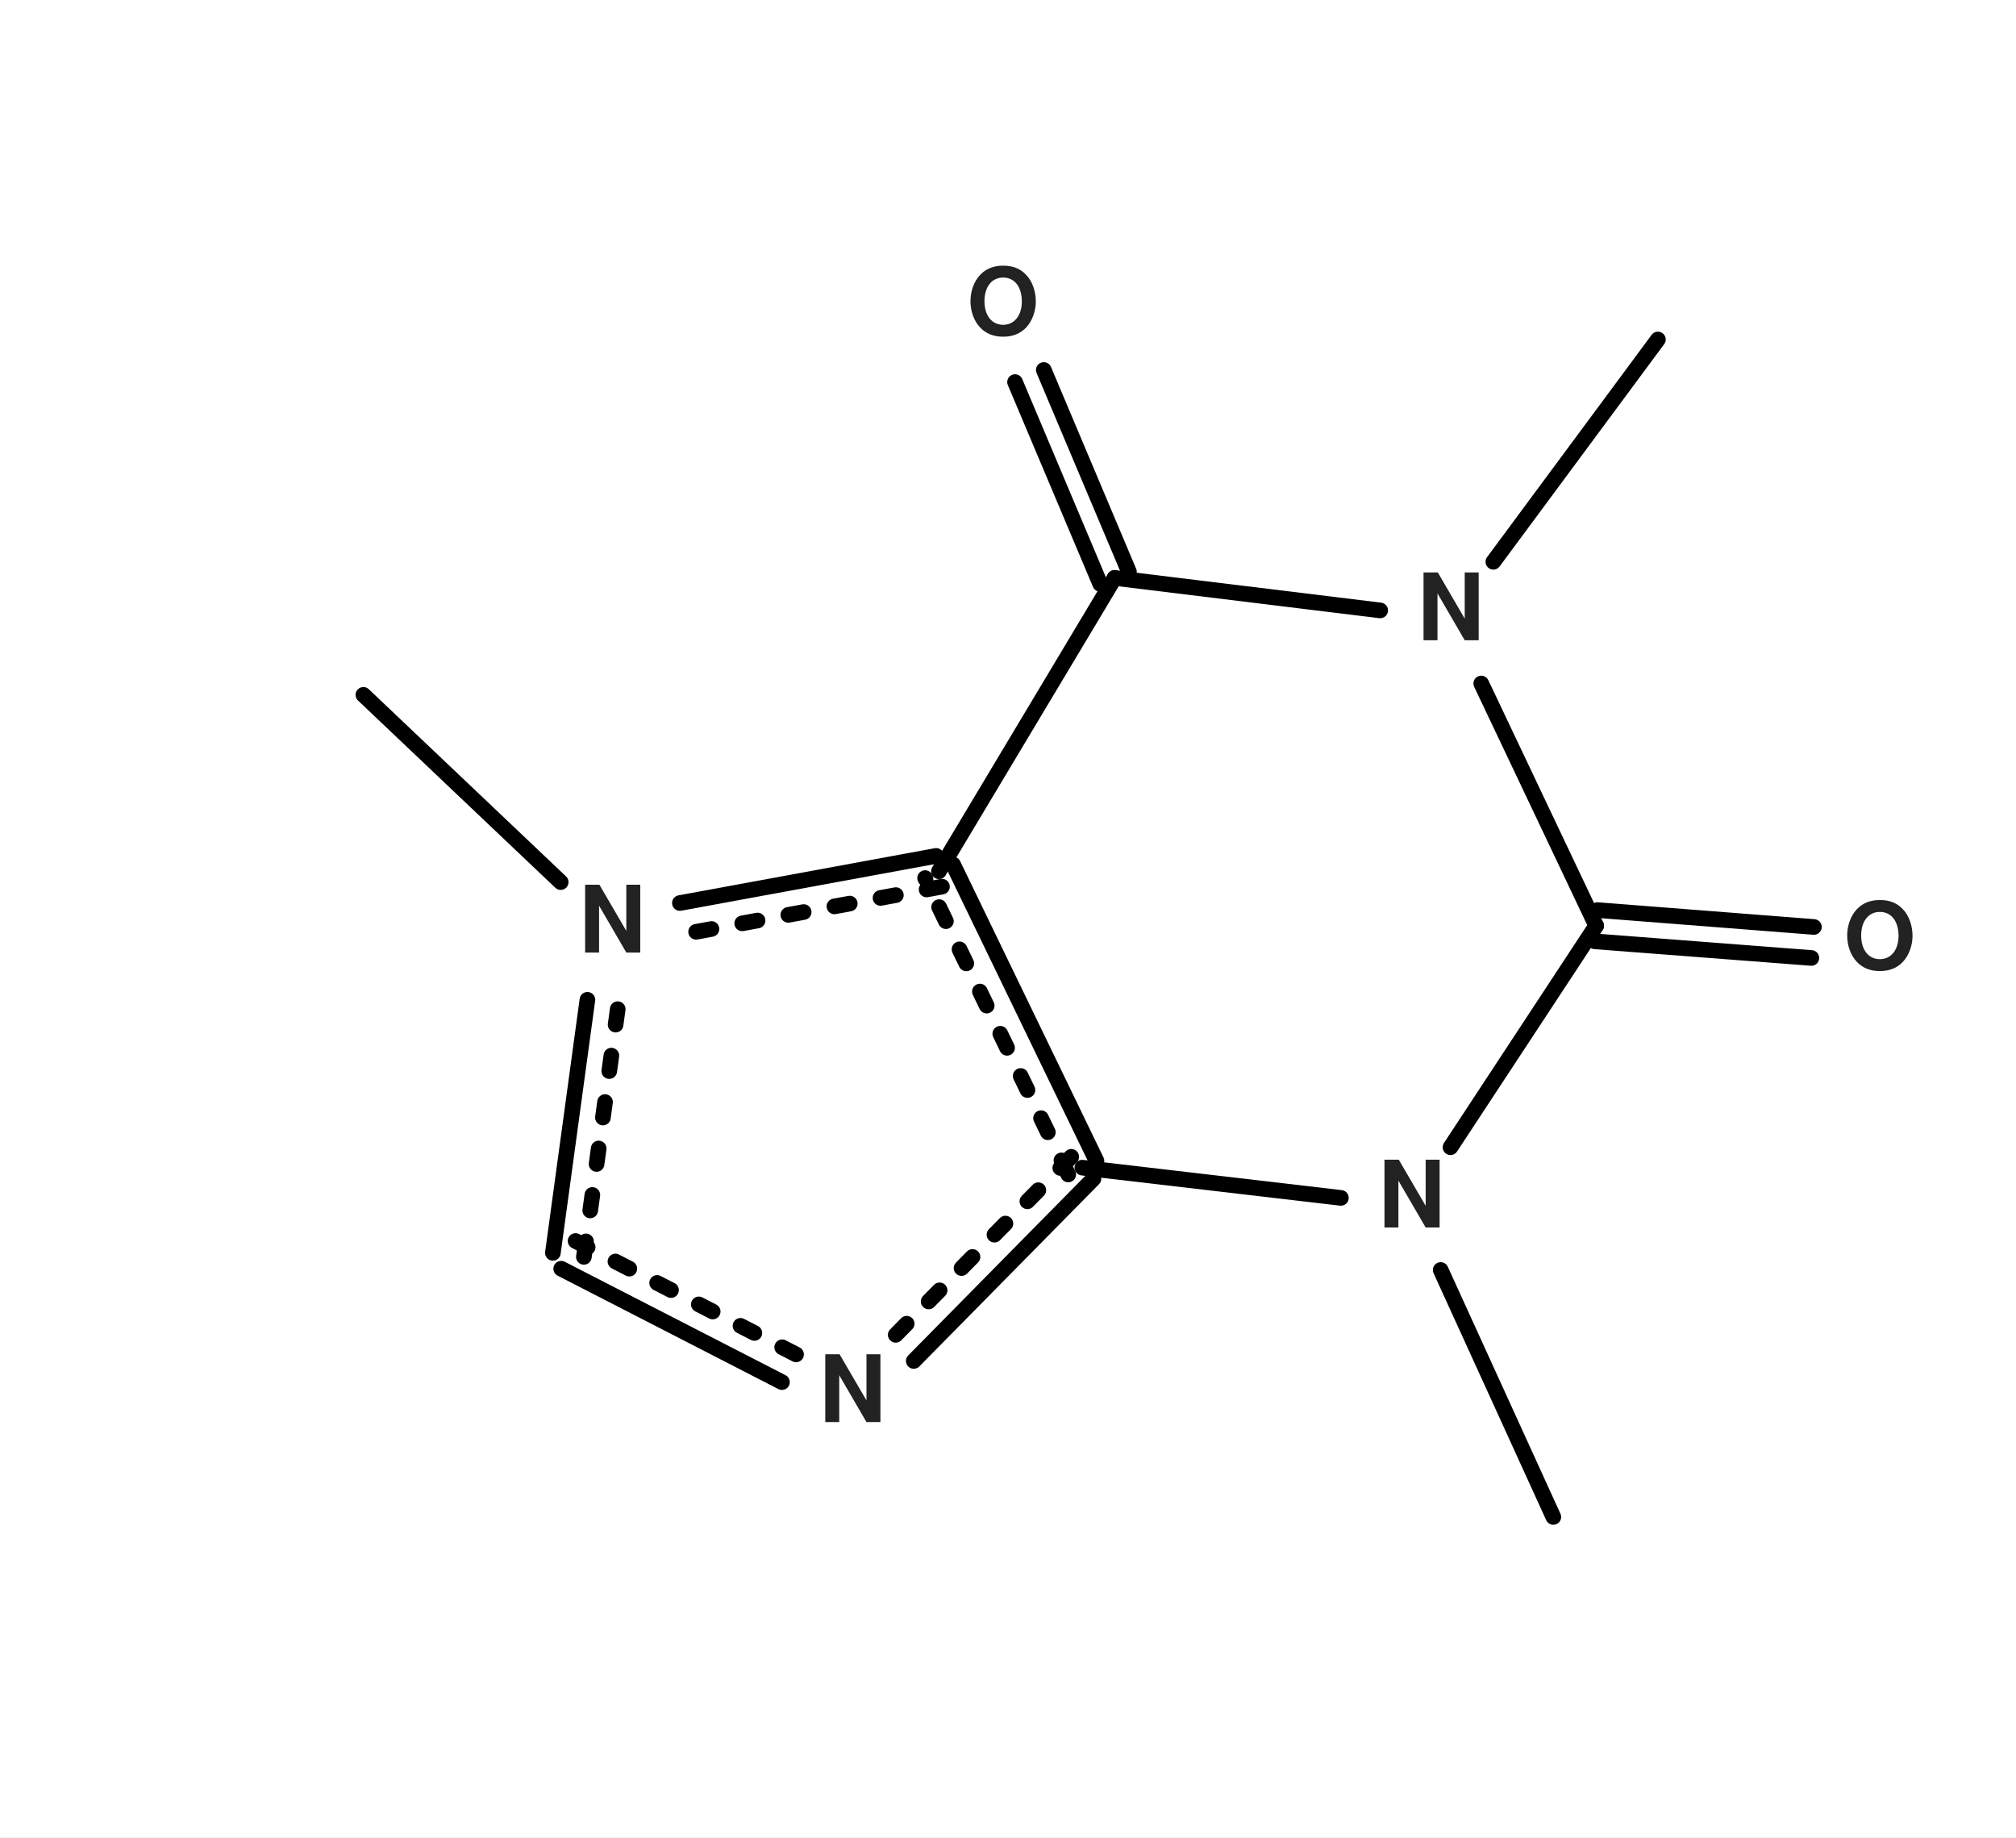
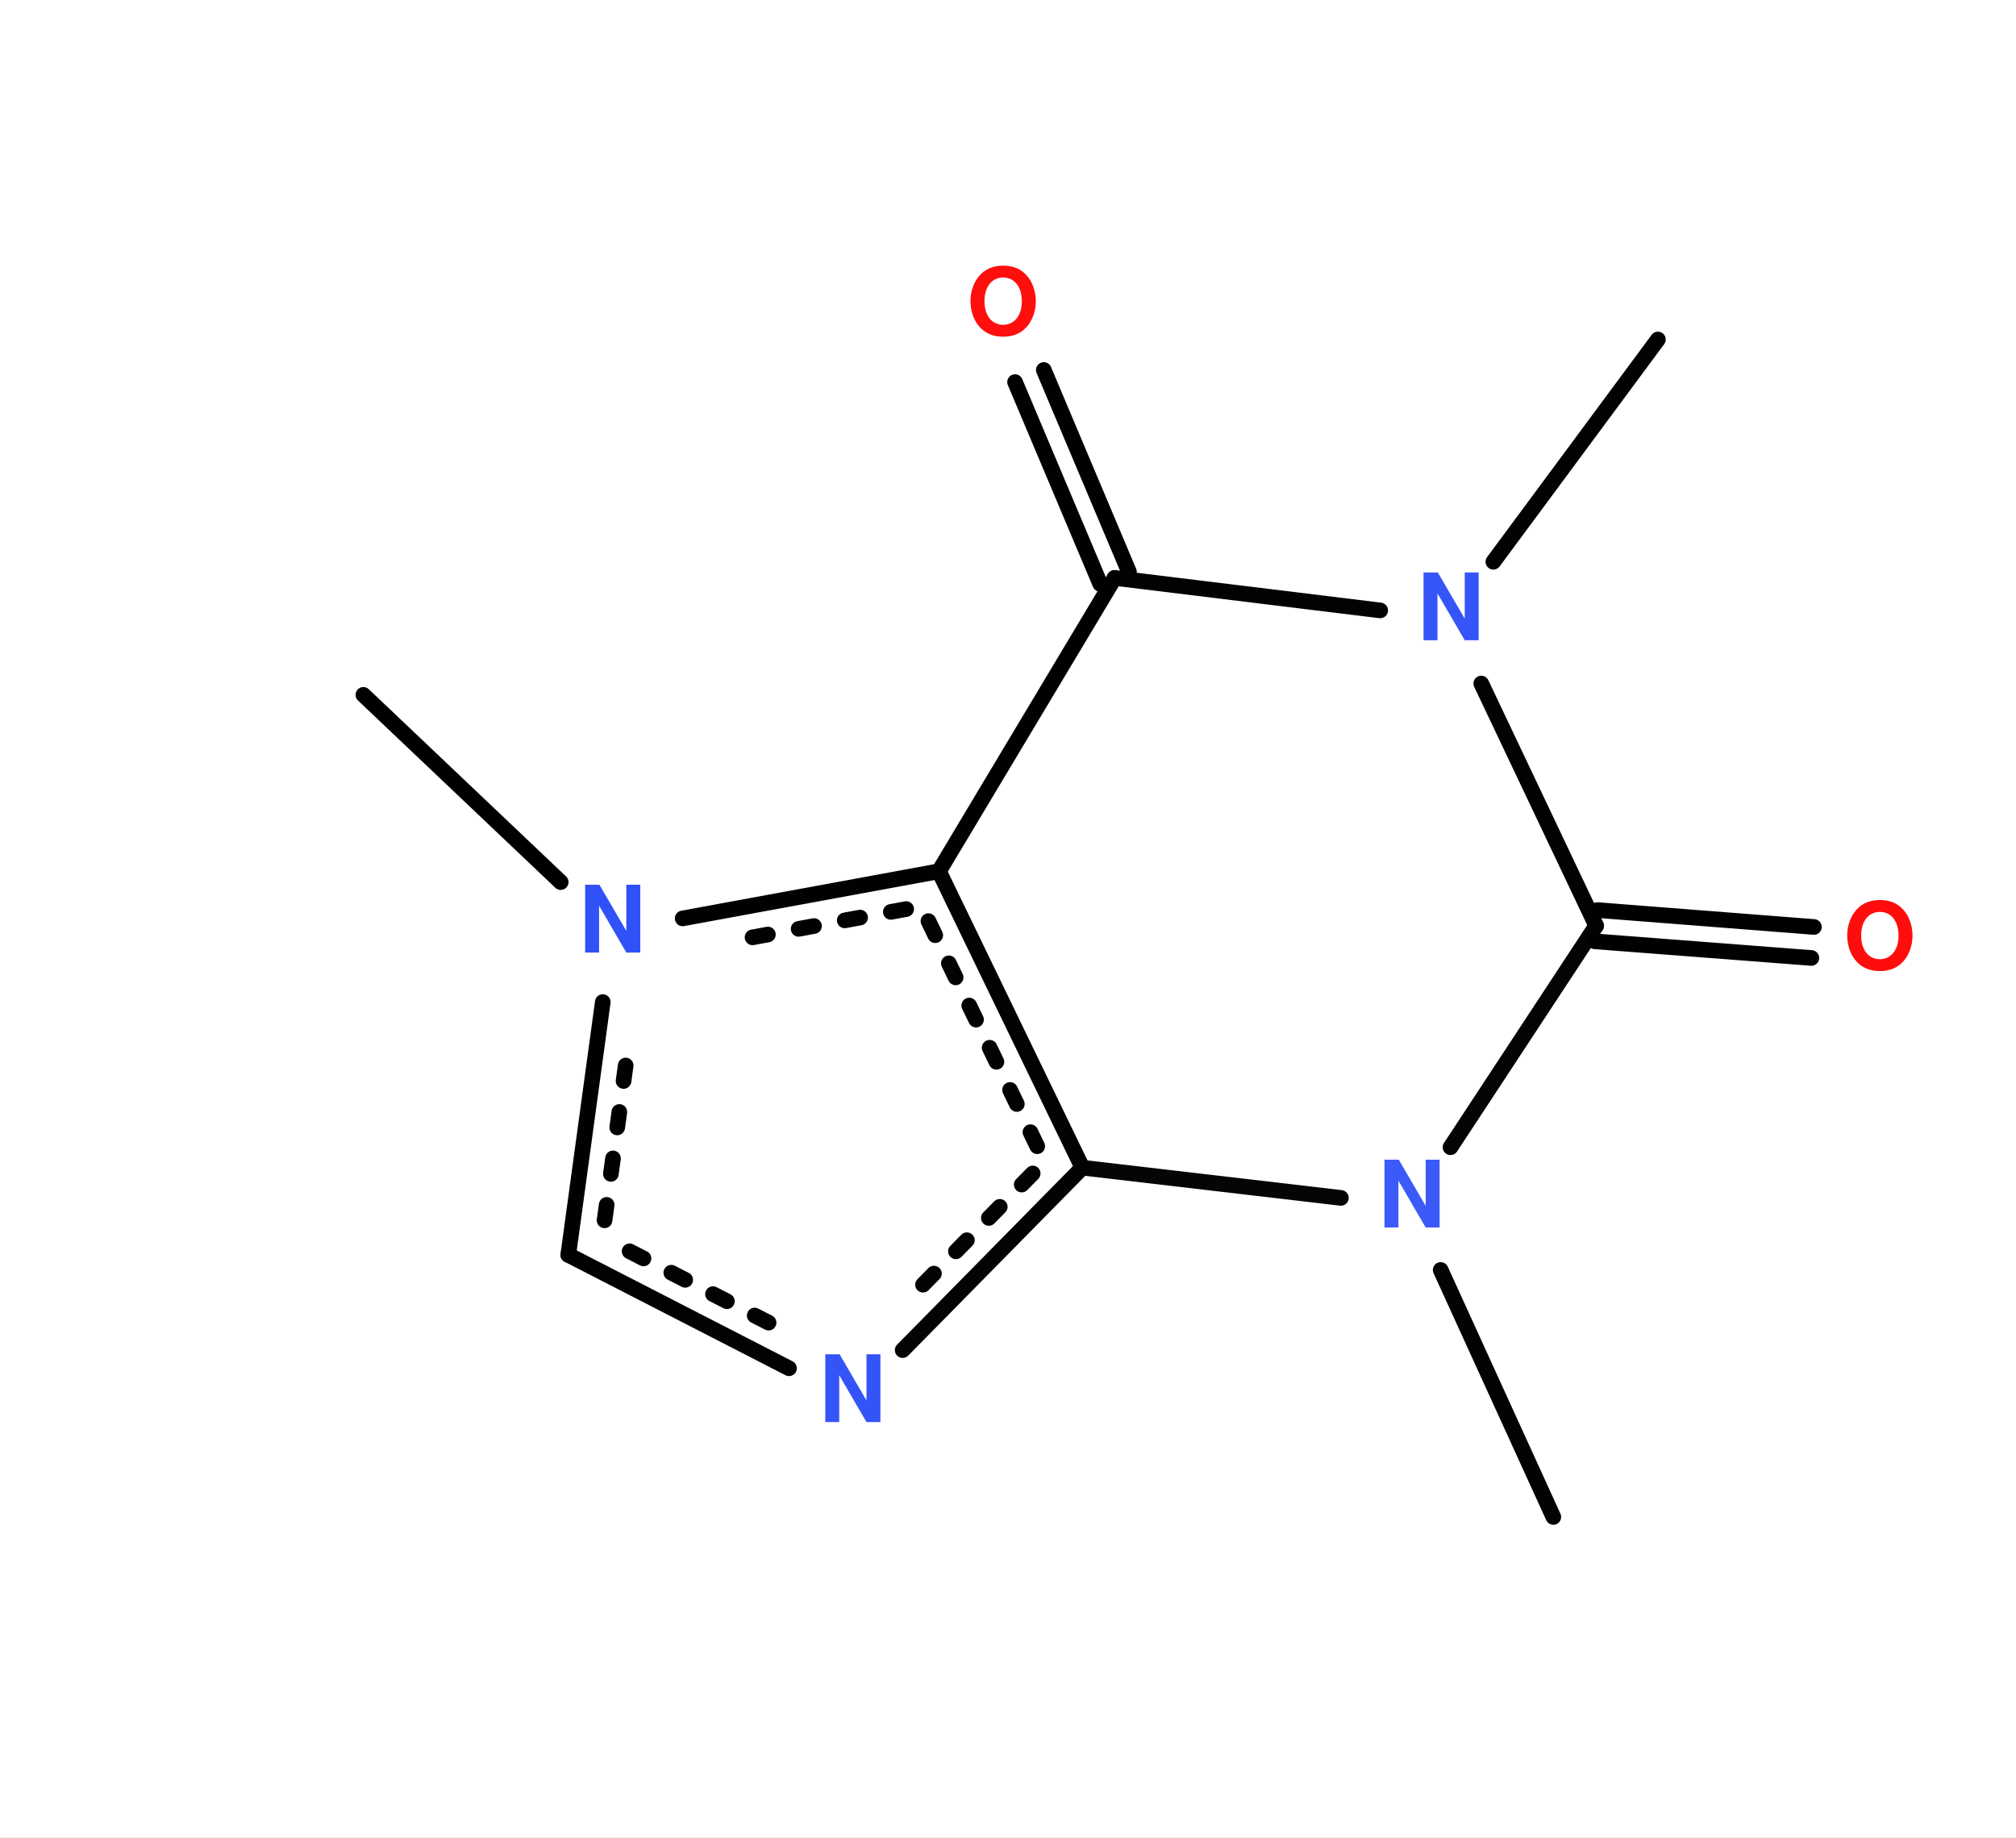
<svg xmlns="http://www.w3.org/2000/svg" viewBox="0 0 800 729" width="800" height="729">
  <rect width="100%" height="100%" fill="#ffffff" />
-   <text x="560.2" y="478.6" font-family="Helvetica,Arial,sans-serif" font-size="36.9px" font-weight="bold" text-anchor="middle" dominant-baseline="central" fill="#222222">N</text>
-   <line x1="532.1" y1="475.3" x2="429.5" y2="463.3" stroke="#000000" stroke-width="6.2" stroke-linecap="round" />
-   <line x1="575.6" y1="455.2" x2="633.4" y2="367.3" stroke="#000000" stroke-width="6.2" stroke-linecap="round" />
-   <line x1="571.7" y1="503.9" x2="616.4" y2="601.9" stroke="#000000" stroke-width="6.2" stroke-linecap="round" />
-   <text x="575.7" y="245.6" font-family="Helvetica,Arial,sans-serif" font-size="36.9px" font-weight="bold" text-anchor="middle" dominant-baseline="central" fill="#222222">N</text>
-   <line x1="547.7" y1="242.2" x2="442.3" y2="229.3" stroke="#000000" stroke-width="6.2" stroke-linecap="round" />
-   <line x1="587.8" y1="271.2" x2="633.4" y2="367.3" stroke="#000000" stroke-width="6.2" stroke-linecap="round" />
-   <line x1="592.6" y1="222.9" x2="657.9" y2="134.7" stroke="#000000" stroke-width="6.2" stroke-linecap="round" />
-   <line x1="433.9" y1="467.7" x2="362.6" y2="540.0" stroke="#000000" stroke-width="6.2" stroke-linecap="round" />
-   <line x1="425.1" y1="459.0" x2="353.8" y2="531.3" stroke="#000000" stroke-width="6.2" stroke-linecap="round" stroke-dasharray="6.2,12.4" />
-   <line x1="423.9" y1="466.0" x2="367.1" y2="348.4" stroke="#000000" stroke-width="6.2" stroke-linecap="round" stroke-dasharray="6.2,12.4" />
-   <line x1="435.1" y1="460.6" x2="378.2" y2="343.0" stroke="#000000" stroke-width="6.2" stroke-linecap="round" />
-   <text x="338.3" y="555.8" font-family="Helvetica,Arial,sans-serif" font-size="36.9px" font-weight="bold" text-anchor="middle" dominant-baseline="central" fill="#222222">N</text>
-   <line x1="310.3" y1="548.4" x2="222.7" y2="503.4" stroke="#000000" stroke-width="6.2" stroke-linecap="round" />
-   <line x1="315.9" y1="537.4" x2="228.4" y2="492.4" stroke="#000000" stroke-width="6.2" stroke-linecap="round" stroke-dasharray="6.2,12.4" />
-   <line x1="372.6" y1="345.7" x2="442.3" y2="229.3" stroke="#000000" stroke-width="6.2" stroke-linecap="round" />
-   <line x1="373.8" y1="351.8" x2="272.0" y2="370.5" stroke="#000000" stroke-width="6.2" stroke-linecap="round" stroke-dasharray="6.2,12.4" />
-   <line x1="371.5" y1="339.6" x2="269.8" y2="358.3" stroke="#000000" stroke-width="6.2" stroke-linecap="round" />
-   <line x1="219.4" y1="497.1" x2="233.1" y2="396.7" stroke="#000000" stroke-width="6.2" stroke-linecap="round" />
-   <line x1="231.7" y1="498.7" x2="245.4" y2="398.4" stroke="#000000" stroke-width="6.2" stroke-linecap="round" stroke-dasharray="6.2,12.4" />
-   <line x1="436.6" y1="231.7" x2="402.8" y2="151.6" stroke="#000000" stroke-width="6.2" stroke-linecap="round" />
-   <line x1="448.0" y1="226.9" x2="414.2" y2="146.8" stroke="#000000" stroke-width="6.2" stroke-linecap="round" />
-   <text x="243.0" y="369.5" font-family="Helvetica,Arial,sans-serif" font-size="36.9px" font-weight="bold" text-anchor="middle" dominant-baseline="central" fill="#222222">N</text>
+   <text x="560.2" y="478.6" font-family="Helvetica,Arial,sans-serif" font-size="36.9px" font-weight="bold" text-anchor="middle" dominant-baseline="central" fill="#3b5af8">N</text>
+   <line x1="532.1" y1="475.3" x2="429.5" y2="463.3" stroke="#050505" stroke-width="6.2" stroke-linecap="round" />
+   <line x1="575.6" y1="455.2" x2="633.4" y2="367.3" stroke="#040404" stroke-width="6.2" stroke-linecap="round" />
+   <line x1="571.7" y1="503.9" x2="616.4" y2="601.9" stroke="#030303" stroke-width="6.2" stroke-linecap="round" />
+   <text x="575.7" y="245.6" font-family="Helvetica,Arial,sans-serif" font-size="36.9px" font-weight="bold" text-anchor="middle" dominant-baseline="central" fill="#3655f8">N</text>
+   <line x1="547.7" y1="242.2" x2="442.3" y2="229.3" stroke="#020202" stroke-width="6.2" stroke-linecap="round" />
+   <line x1="587.8" y1="271.2" x2="633.4" y2="367.3" stroke="#020202" stroke-width="6.2" stroke-linecap="round" />
+   <line x1="592.6" y1="222.9" x2="657.9" y2="134.7" stroke="#020202" stroke-width="6.2" stroke-linecap="round" />
+   <line x1="429.5" y1="463.3" x2="358.2" y2="535.7" stroke="#030303" stroke-width="6.2" stroke-linecap="round" />
+   <line x1="409.8" y1="465.6" x2="360.2" y2="515.9" stroke="#030303" stroke-width="6.2" stroke-linecap="round" stroke-dasharray="6.2,12.4" />
+   <line x1="429.5" y1="463.3" x2="372.6" y2="345.7" stroke="#020202" stroke-width="6.2" stroke-linecap="round" />
+   <line x1="411.6" y1="454.8" x2="368.2" y2="365.0" stroke="#020202" stroke-width="6.2" stroke-linecap="round" stroke-dasharray="6.2,12.4" />
+   <text x="338.3" y="555.8" font-family="Helvetica,Arial,sans-serif" font-size="36.9px" font-weight="bold" text-anchor="middle" dominant-baseline="central" fill="#3454f8">N</text>
+   <line x1="313.1" y1="542.9" x2="225.5" y2="497.9" stroke="#020202" stroke-width="6.2" stroke-linecap="round" />
+   <line x1="305.0" y1="524.8" x2="245.0" y2="494.0" stroke="#020202" stroke-width="6.2" stroke-linecap="round" stroke-dasharray="6.2,12.4" />
+   <line x1="372.6" y1="345.7" x2="442.3" y2="229.3" stroke="#010101" stroke-width="6.2" stroke-linecap="round" />
+   <line x1="372.6" y1="345.7" x2="270.9" y2="364.4" stroke="#010101" stroke-width="6.2" stroke-linecap="round" />
+   <line x1="359.6" y1="360.7" x2="288.4" y2="373.8" stroke="#010101" stroke-width="6.2" stroke-linecap="round" stroke-dasharray="6.2,12.4" />
+   <line x1="225.5" y1="497.9" x2="239.2" y2="397.6" stroke="#010101" stroke-width="6.2" stroke-linecap="round" />
+   <line x1="239.9" y1="484.2" x2="249.4" y2="414.6" stroke="#010101" stroke-width="6.2" stroke-linecap="round" stroke-dasharray="6.2,12.4" />
+   <line x1="436.6" y1="231.7" x2="402.8" y2="151.6" stroke="#010101" stroke-width="6.2" stroke-linecap="round" />
+   <line x1="448.0" y1="226.9" x2="414.2" y2="146.8" stroke="#010101" stroke-width="6.2" stroke-linecap="round" />
+   <text x="243.0" y="369.5" font-family="Helvetica,Arial,sans-serif" font-size="36.9px" font-weight="bold" text-anchor="middle" dominant-baseline="central" fill="#3151f8">N</text>
  <line x1="222.5" y1="350.0" x2="144.2" y2="275.7" stroke="#000000" stroke-width="6.2" stroke-linecap="round" />
  <line x1="633.9" y1="361.1" x2="719.8" y2="367.8" stroke="#000000" stroke-width="6.2" stroke-linecap="round" />
  <line x1="632.9" y1="373.5" x2="718.8" y2="380.1" stroke="#000000" stroke-width="6.2" stroke-linecap="round" />
-   <text x="398.0" y="124.3" font-family="Helvetica,Arial,sans-serif" font-size="36.9px" font-weight="bold" text-anchor="middle" dominant-baseline="central" fill="#222222">O</text>
-   <text x="745.9" y="376.0" font-family="Helvetica,Arial,sans-serif" font-size="36.9px" font-weight="bold" text-anchor="middle" dominant-baseline="central" fill="#222222">O</text>
+   <text x="398.0" y="124.3" font-family="Helvetica,Arial,sans-serif" font-size="36.9px" font-weight="bold" text-anchor="middle" dominant-baseline="central" fill="#ff0e0e">O</text>
+   <text x="745.9" y="376.0" font-family="Helvetica,Arial,sans-serif" font-size="36.9px" font-weight="bold" text-anchor="middle" dominant-baseline="central" fill="#ff0d0d">O</text>
</svg>
